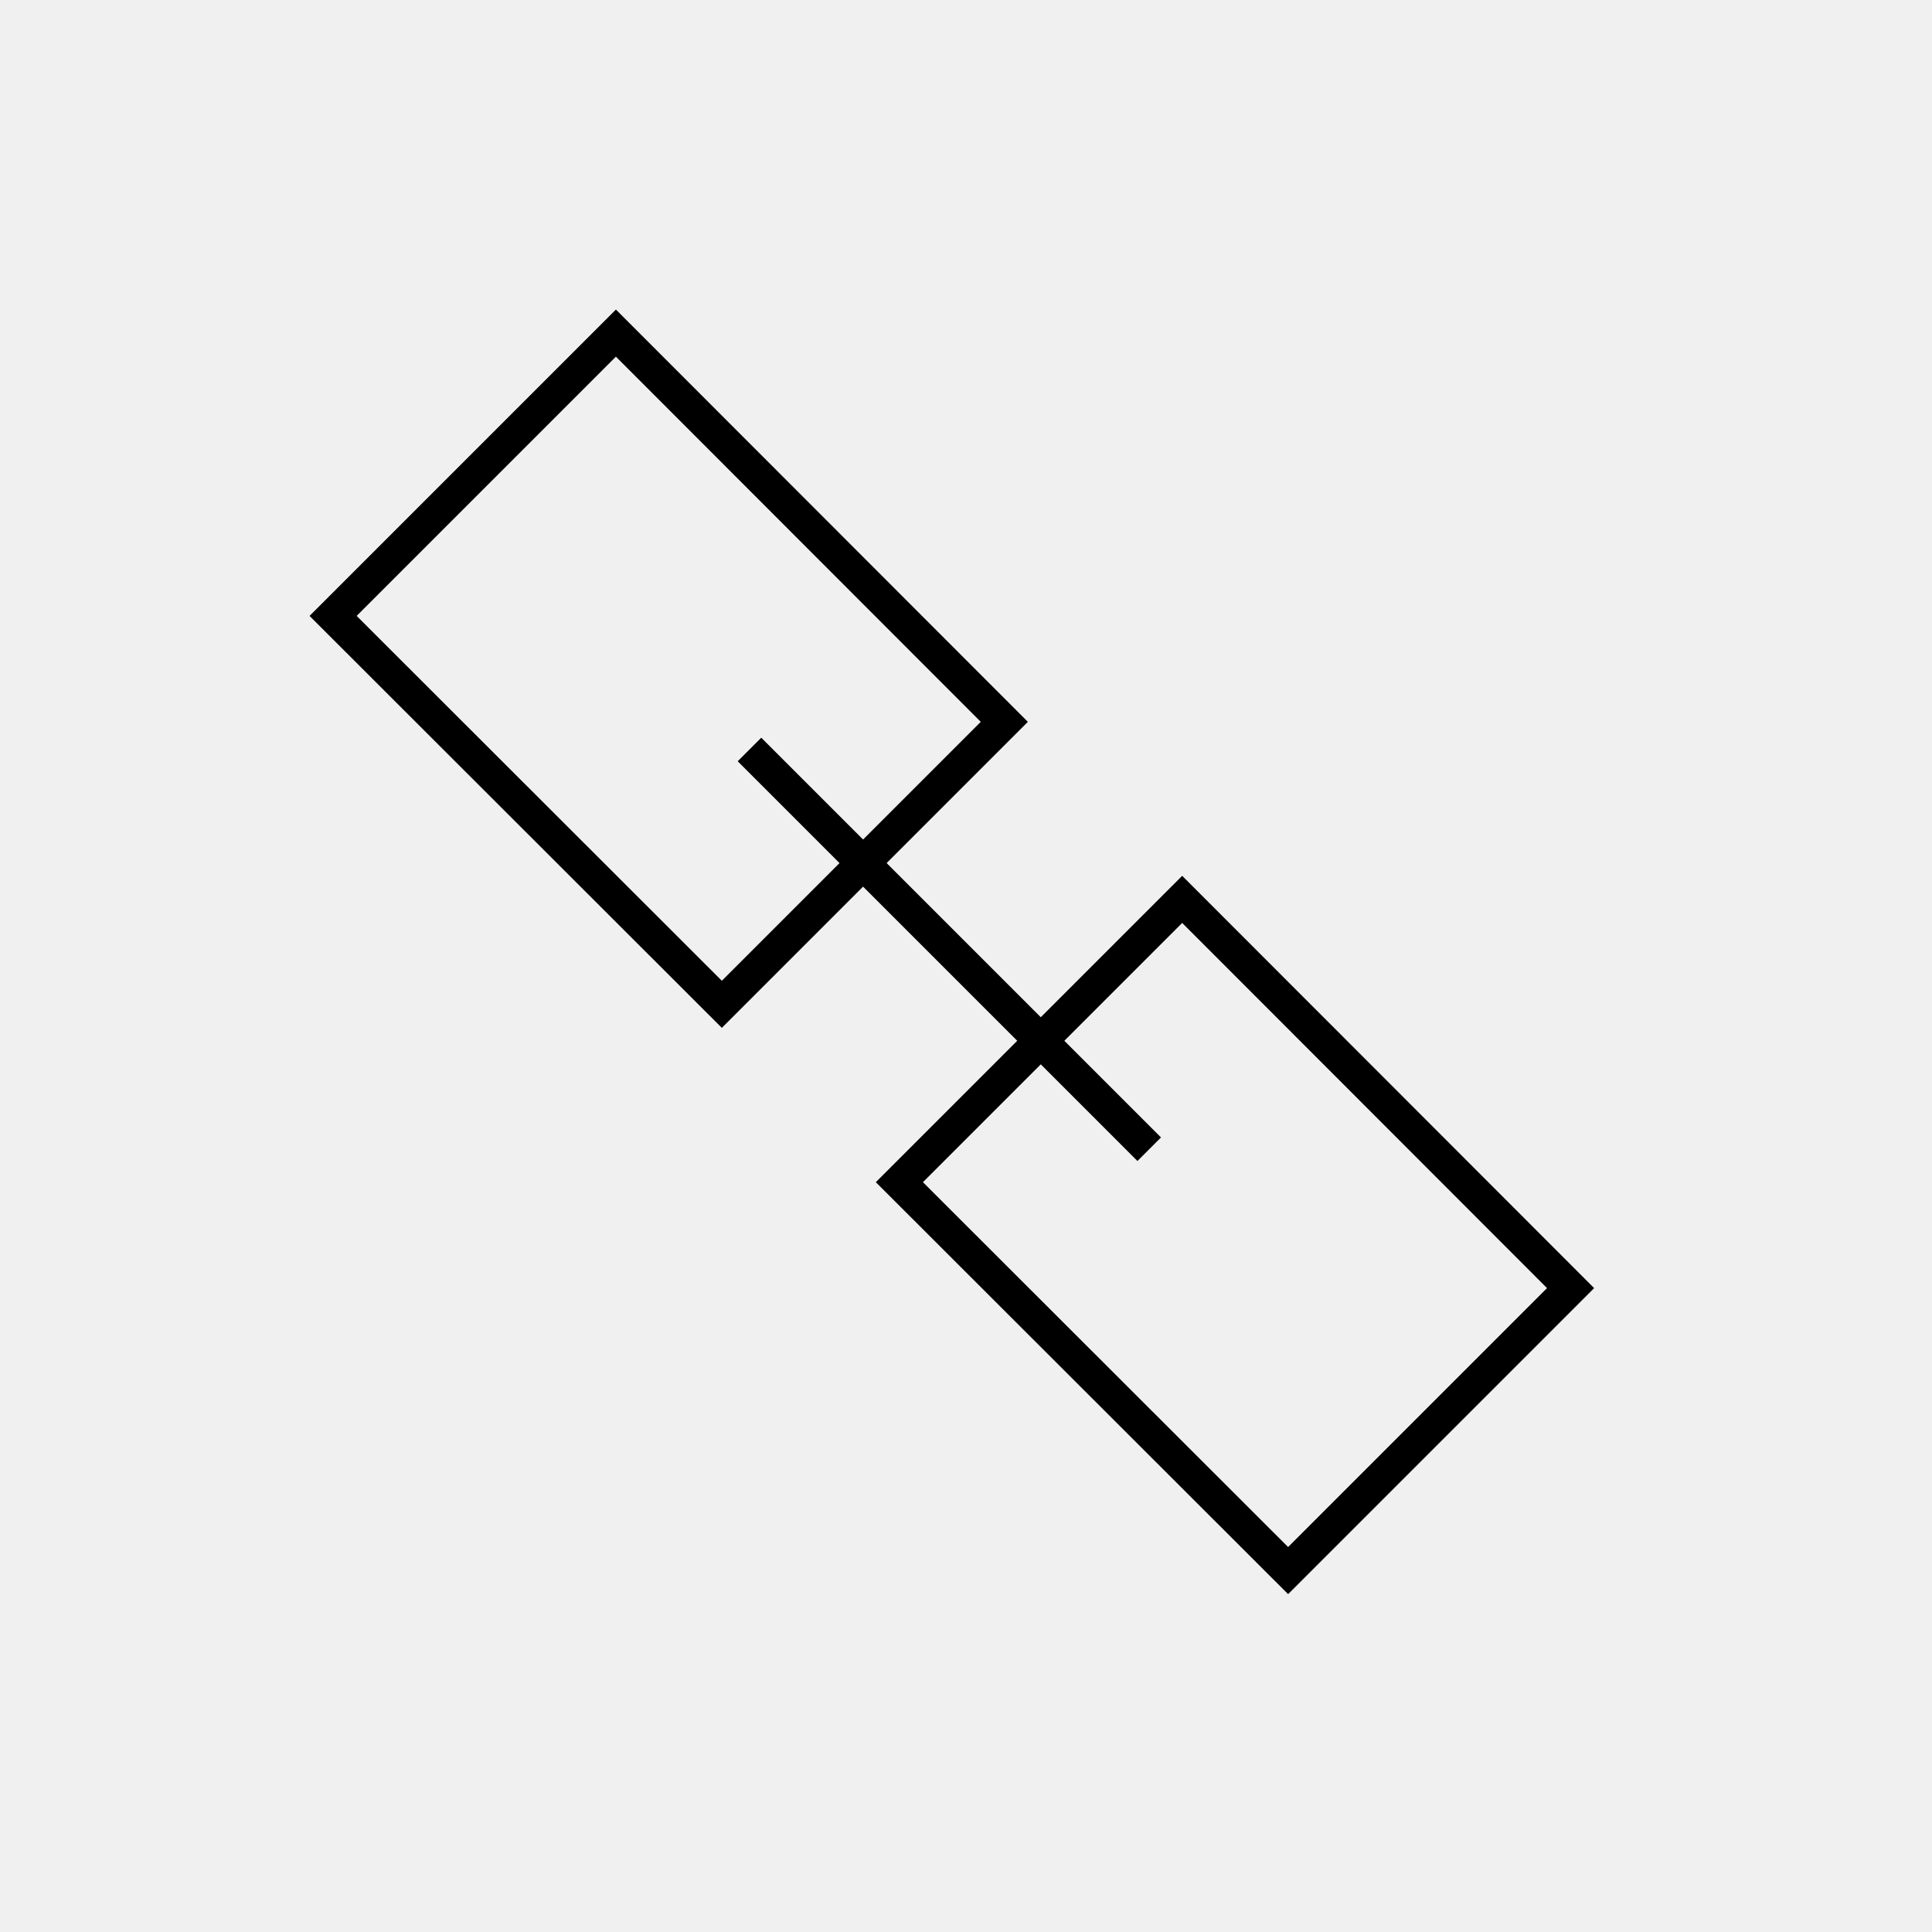
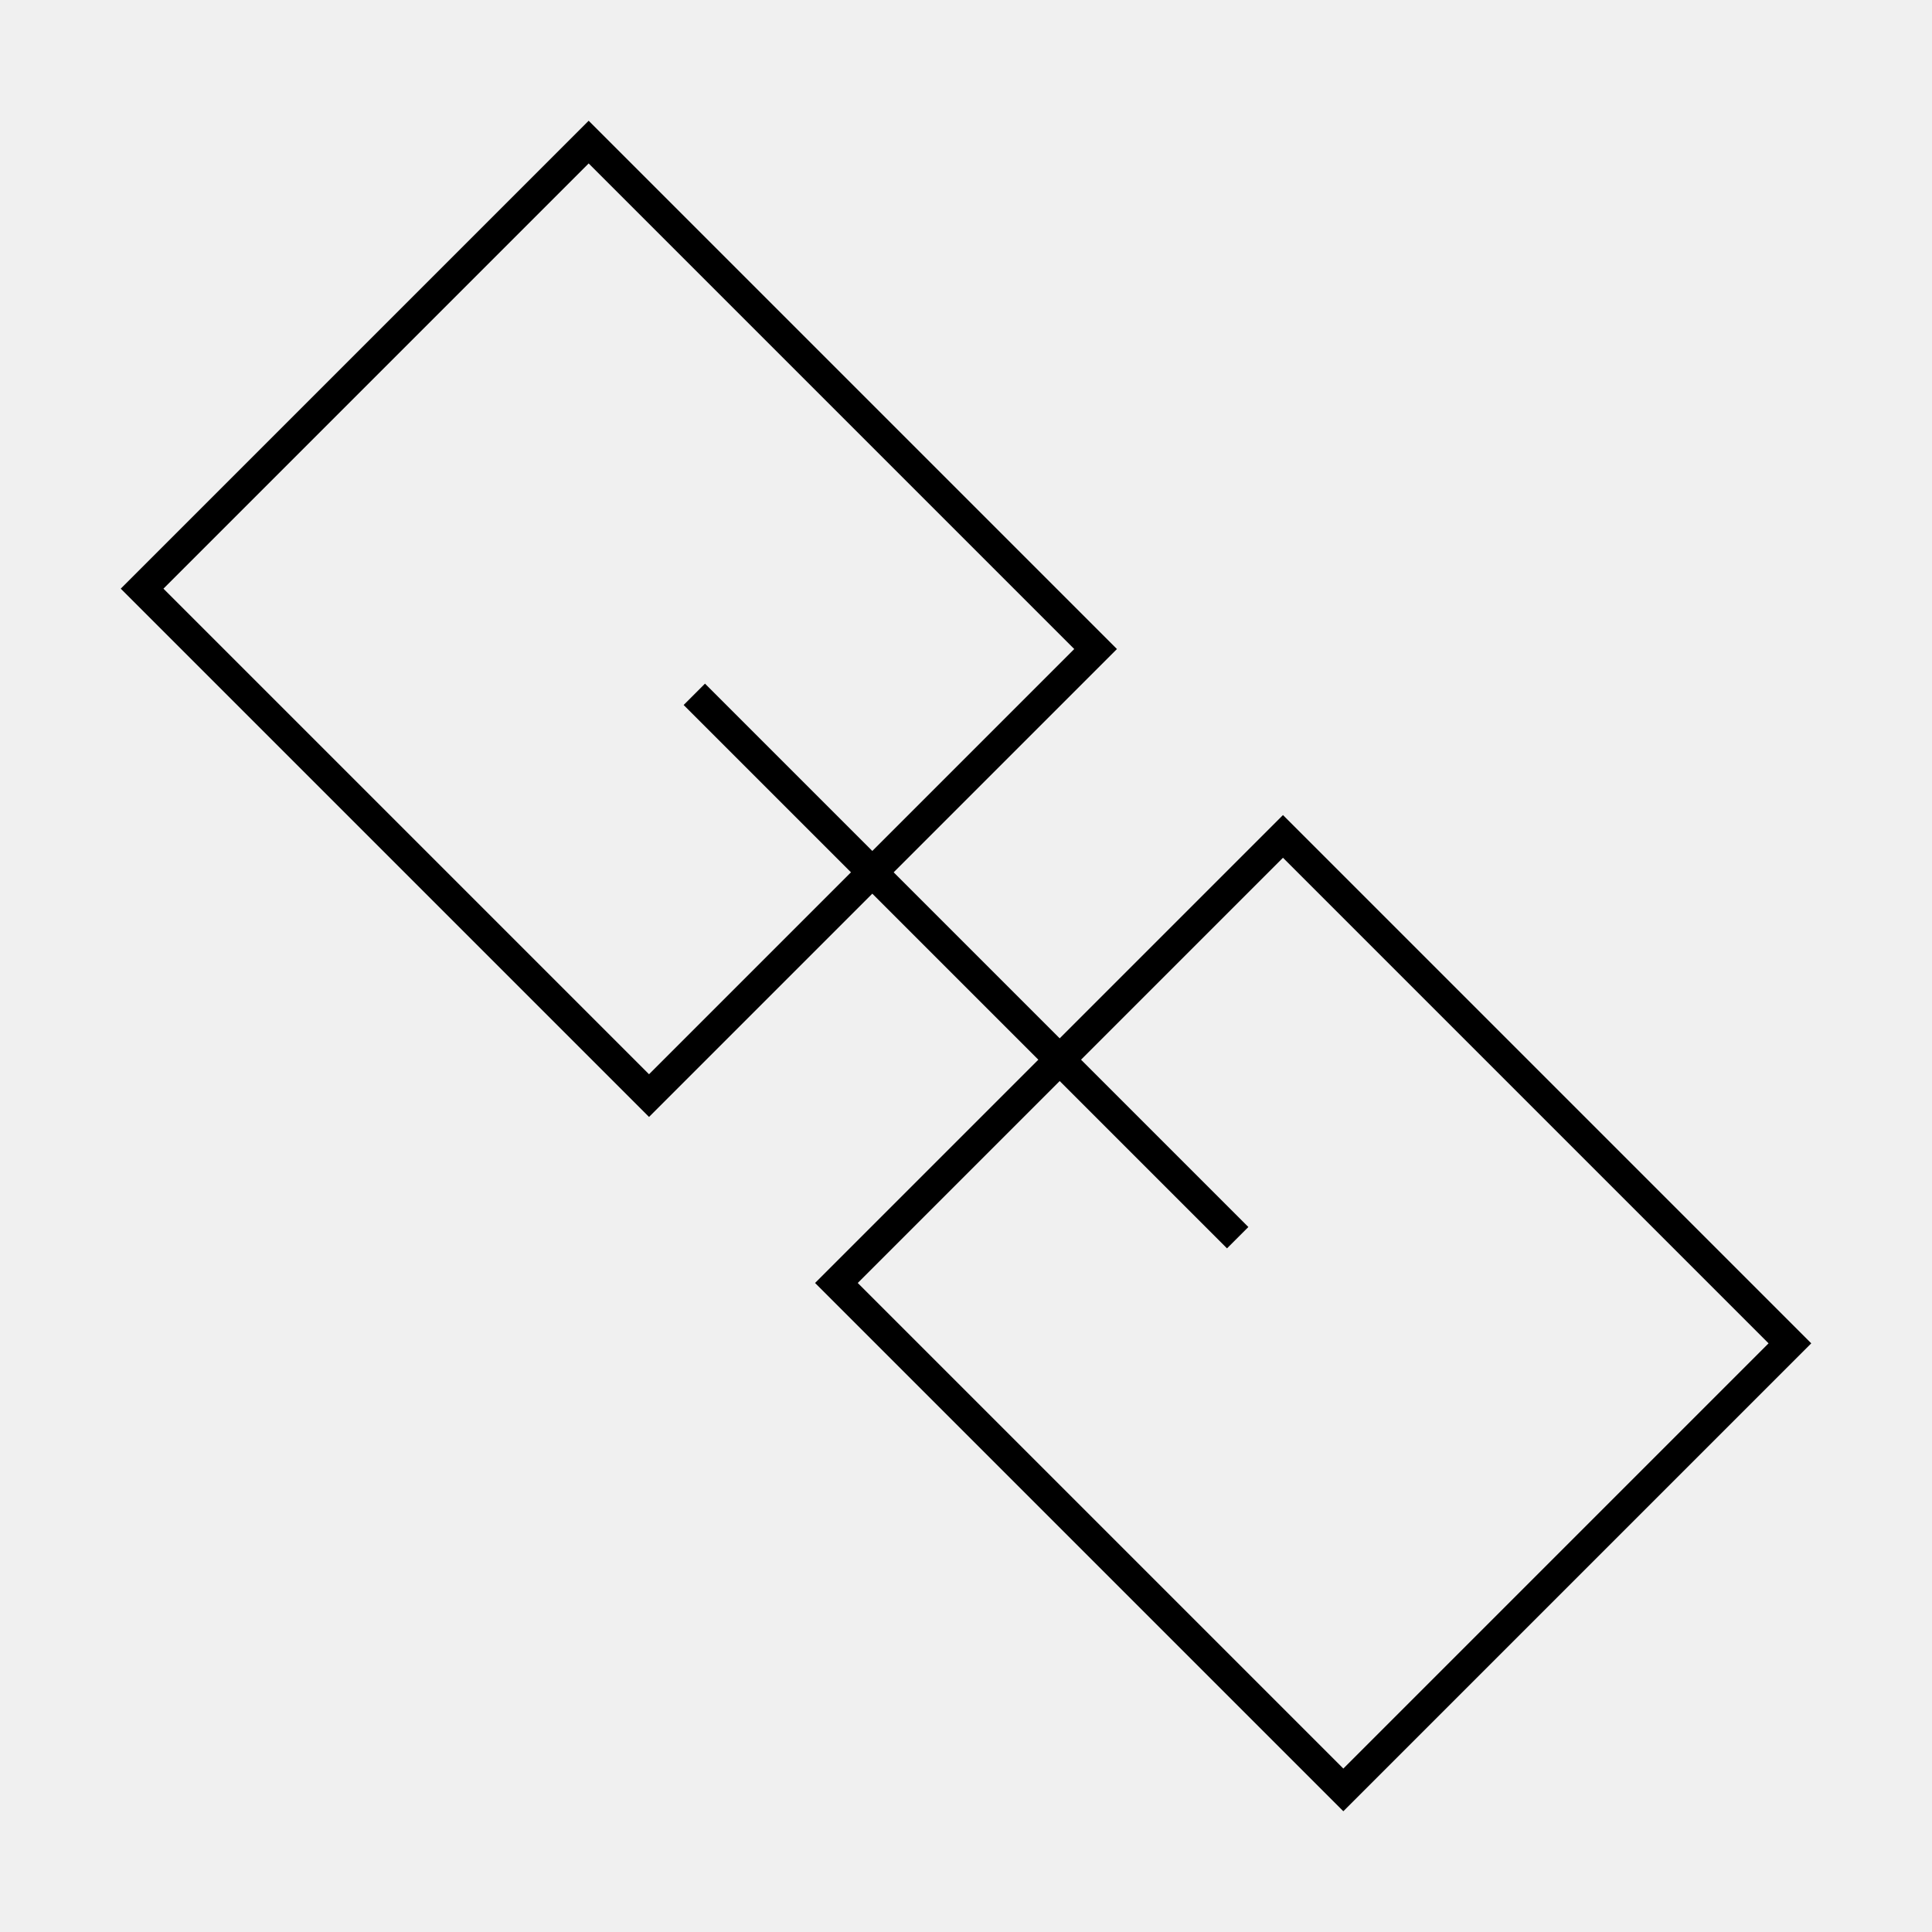
- <svg xmlns="http://www.w3.org/2000/svg" width="58px" height="58px" viewBox="0 0 58 58" version="1.1">
-   <defs />
+ <svg xmlns="http://www.w3.org/2000/svg" xmlns:xlink="http://www.w3.org/1999/xlink" width="64px" height="64px" viewBox="0 0 64 64" version="1.1">
+   <defs>
+     <polygon id="path-1" points="19.5 4 4 19.5 21.5 37 37 21.5" />
+     <mask id="mask-2" maskContentUnits="userSpaceOnUse" maskUnits="objectBoundingBox" x="0" y="0" width="33" height="33" fill="white">
+       <use xlink:href="#path-1" />
+     </mask>
+     <polygon id="path-3" points="42.5 27 27 42.5 44.5 60 60 44.5" />
+     <mask id="mask-4" maskContentUnits="userSpaceOnUse" maskUnits="objectBoundingBox" x="0" y="0" width="33" height="33" fill="white">
+       <use xlink:href="#path-3" />
+     </mask>
+   </defs>
  <g id="evo-icon" stroke="none" stroke-width="1" fill="none" fill-rule="evenodd">
    <g id="link-thin" stroke="#000000">
-       <path d="M22.5,22.5 L34.5,34.5" id="line" />
-       <polygon id="rectangle1" points="18.49 10 10 18.49 21.67 30.15 30.15 21.67" />
-       <polygon id="rectangle2" points="35.49 27 27 35.49 38.67 47.15 47.15 38.67" />
+       <path d="M23,23 L41,41" id="line" />
+       <use id="rectangle1" mask="url(#mask-2)" stroke-width="2" xlink:href="#path-1" />
+       <use id="rectangle2" mask="url(#mask-4)" stroke-width="2" xlink:href="#path-3" />
    </g>
  </g>
</svg>
